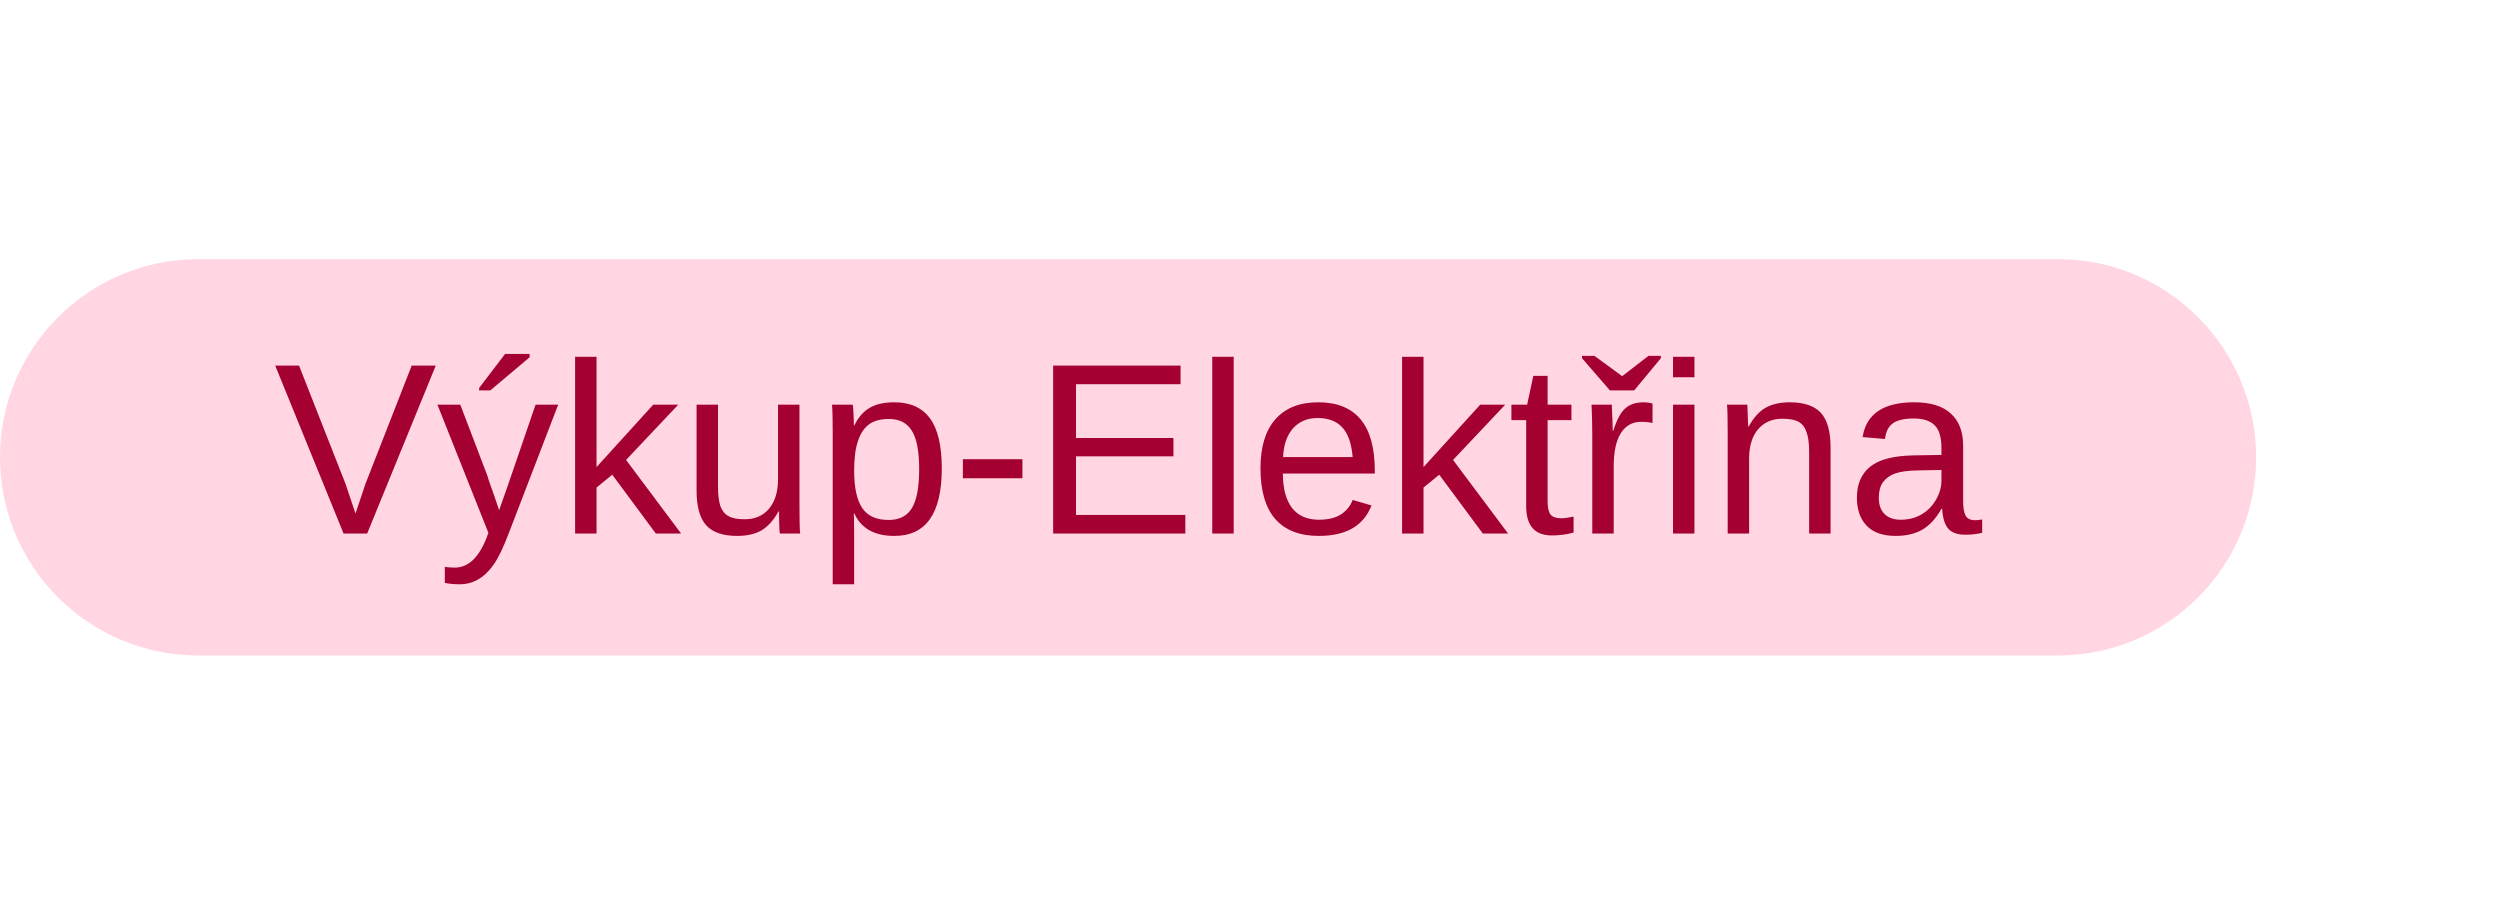
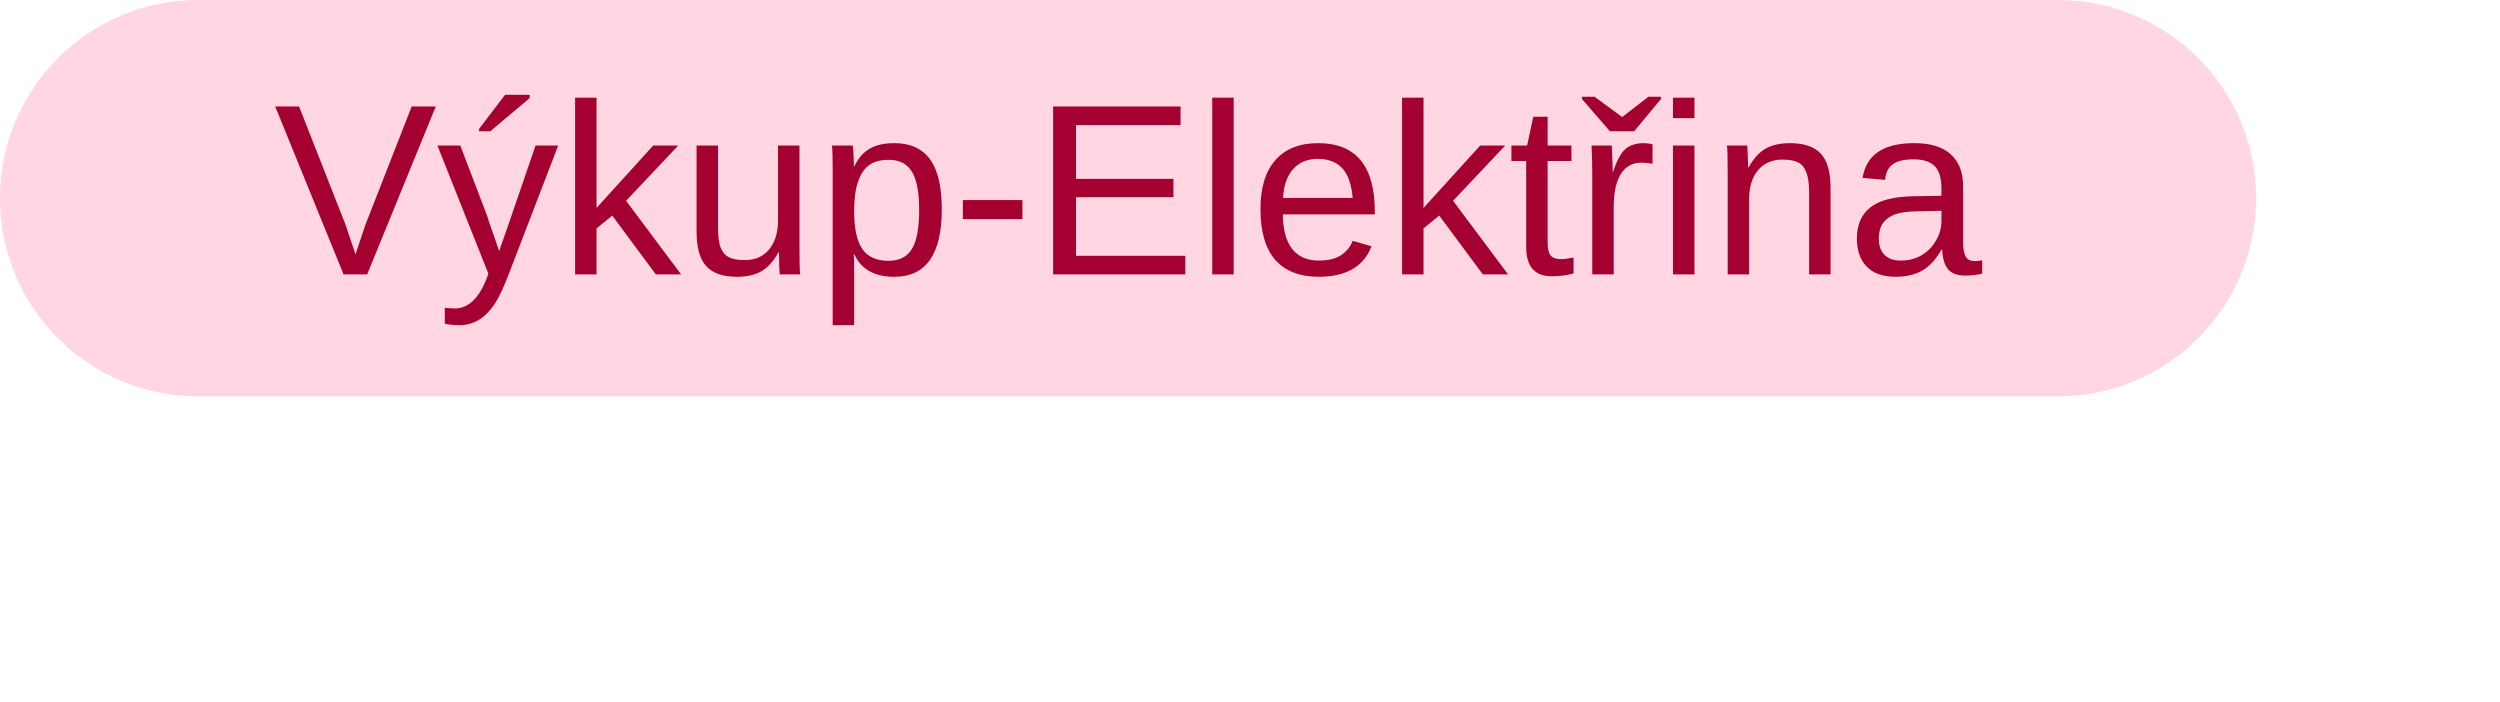
- <svg xmlns="http://www.w3.org/2000/svg" width="164" height="60">
-   <rect x="0" y="17" width="148" height="26" rx="13" ry="13" fill="#FFD6E2" />
-   <text x="74" y="35" font-family="Segoe UI, Arial, sans-serif" font-size="16" font-weight="500" fill="#A50032" text-anchor="middle">Výkup-Elektřina</text>
+ <svg xmlns="http://www.w3.org/2000/svg" width="164" height="46">
+   <rect x="0" y="0" width="148" height="26" rx="13" ry="13" fill="#FFD6E2" />
+   <text x="74" y="18" font-family="Segoe UI, Arial, sans-serif" font-size="16" font-weight="500" fill="#A50032" text-anchor="middle">Výkup-Elektřina</text>
</svg>
